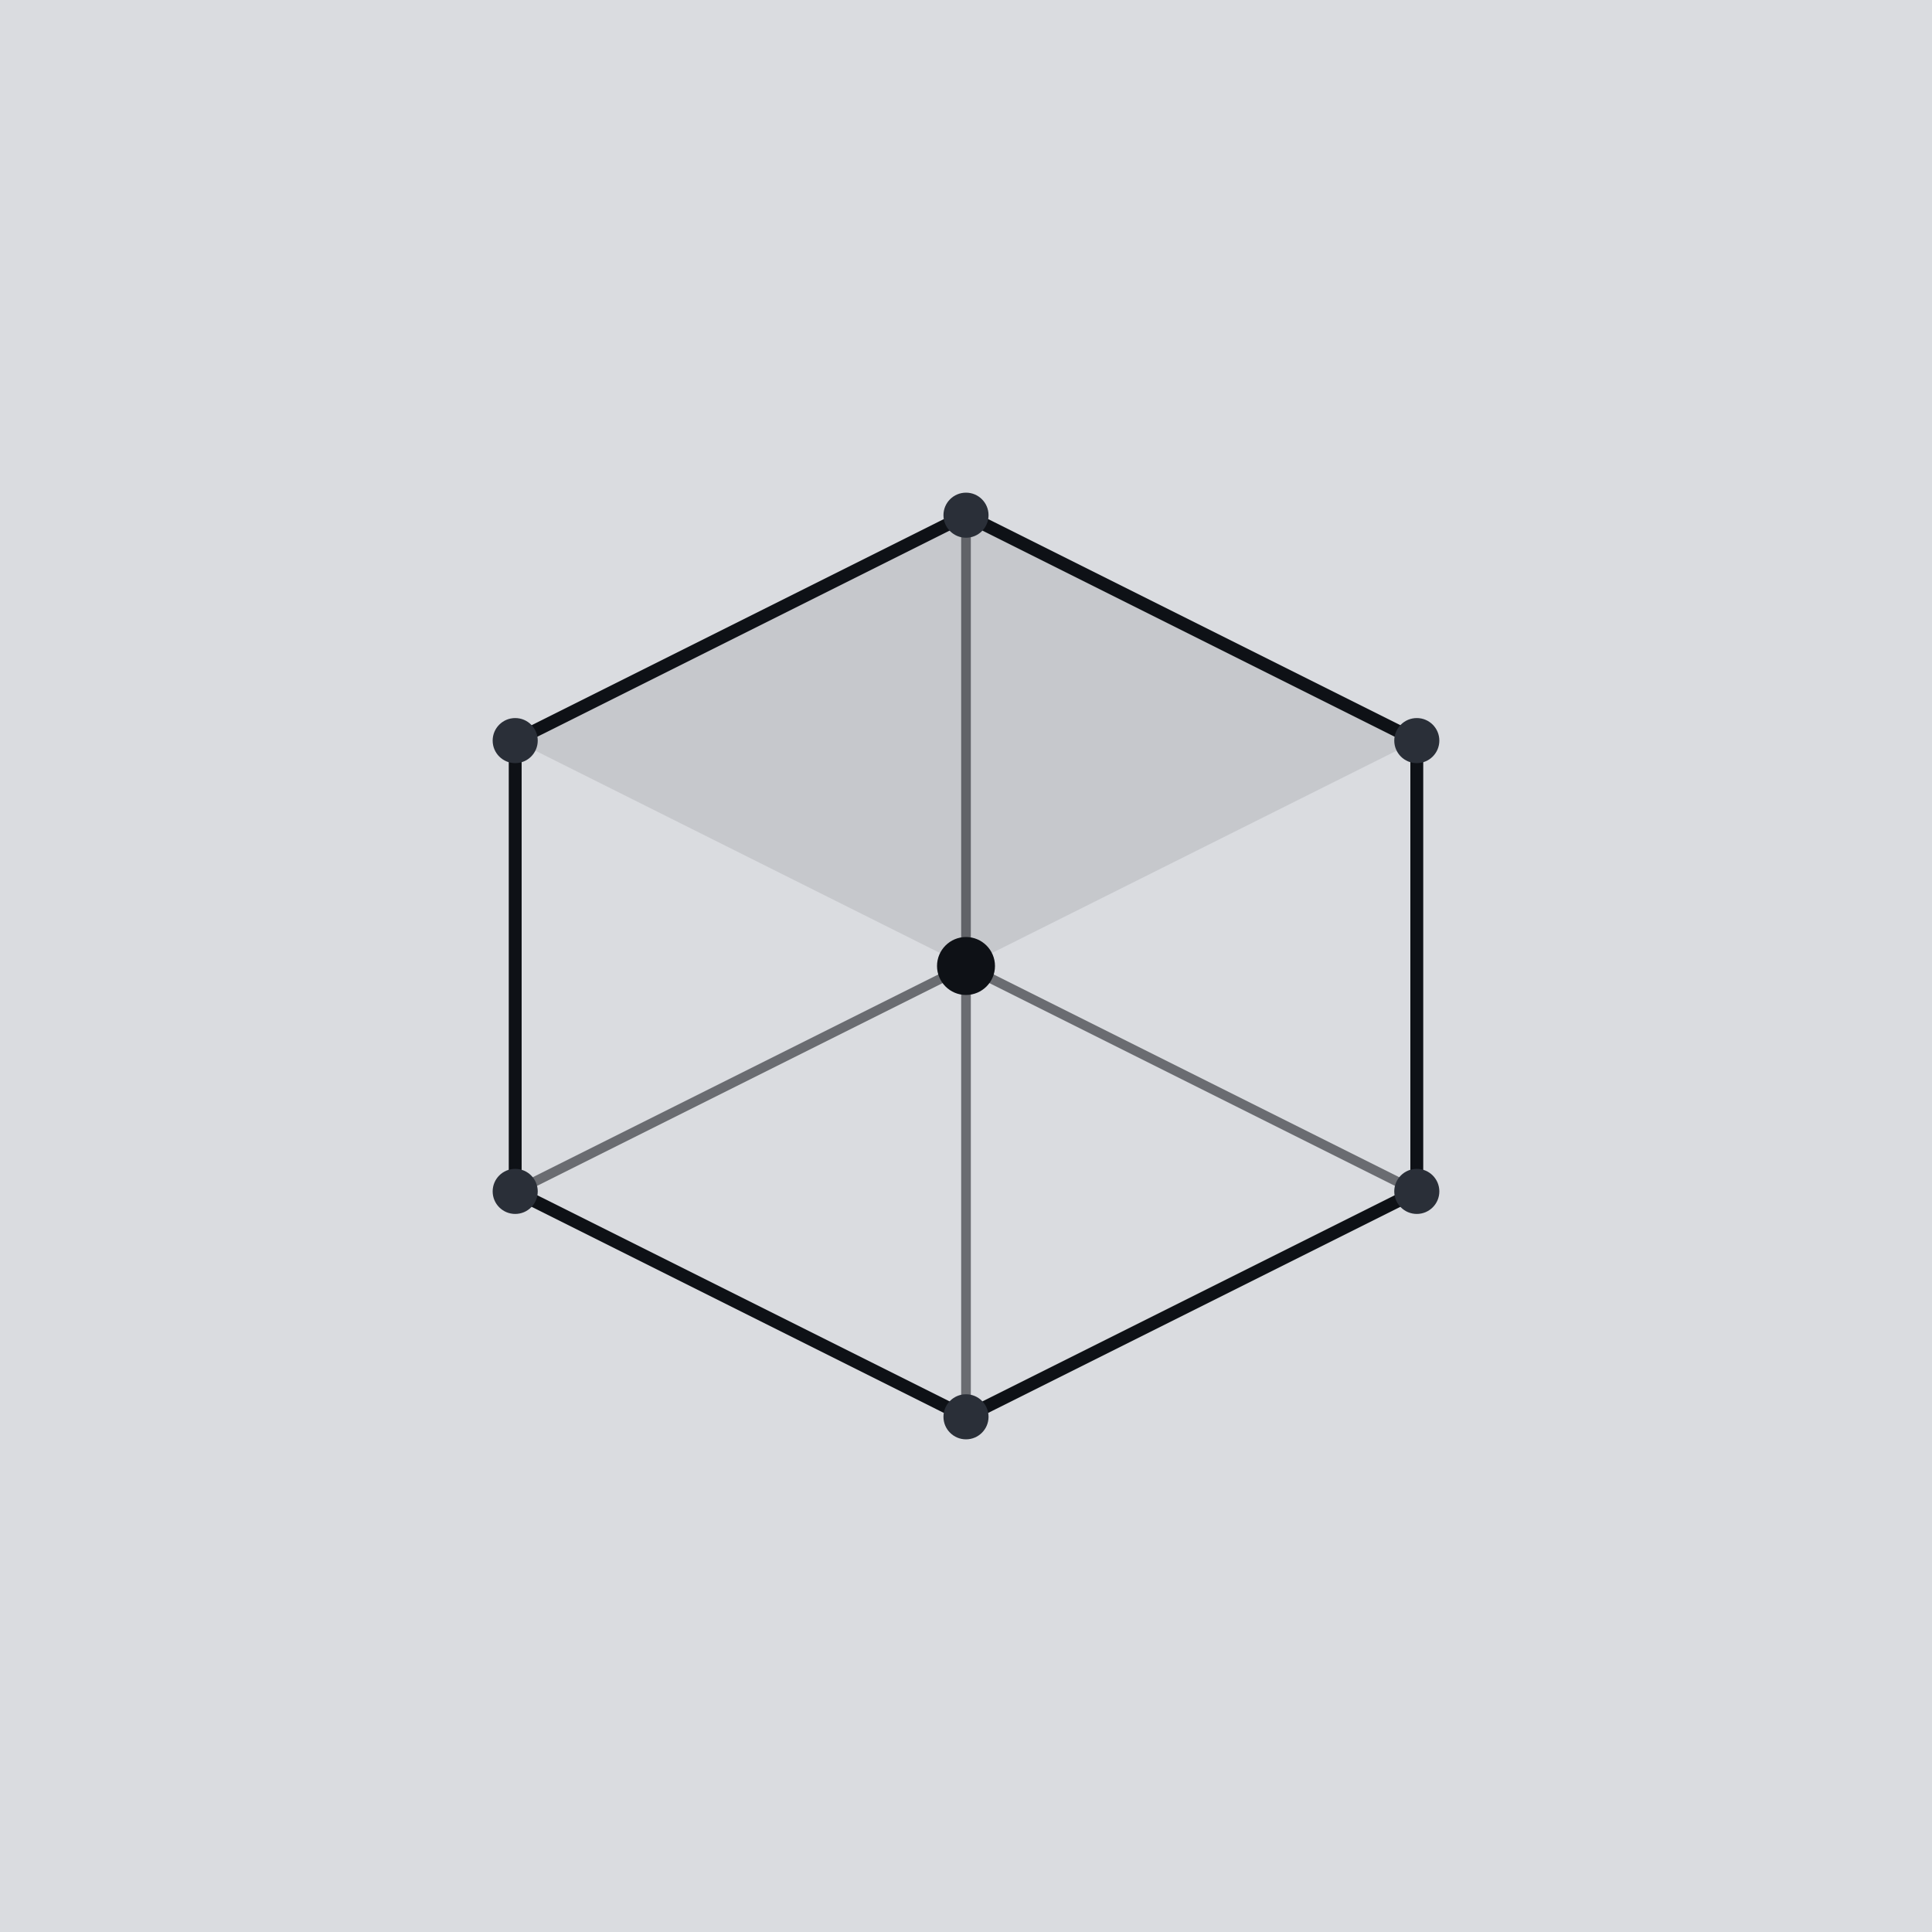
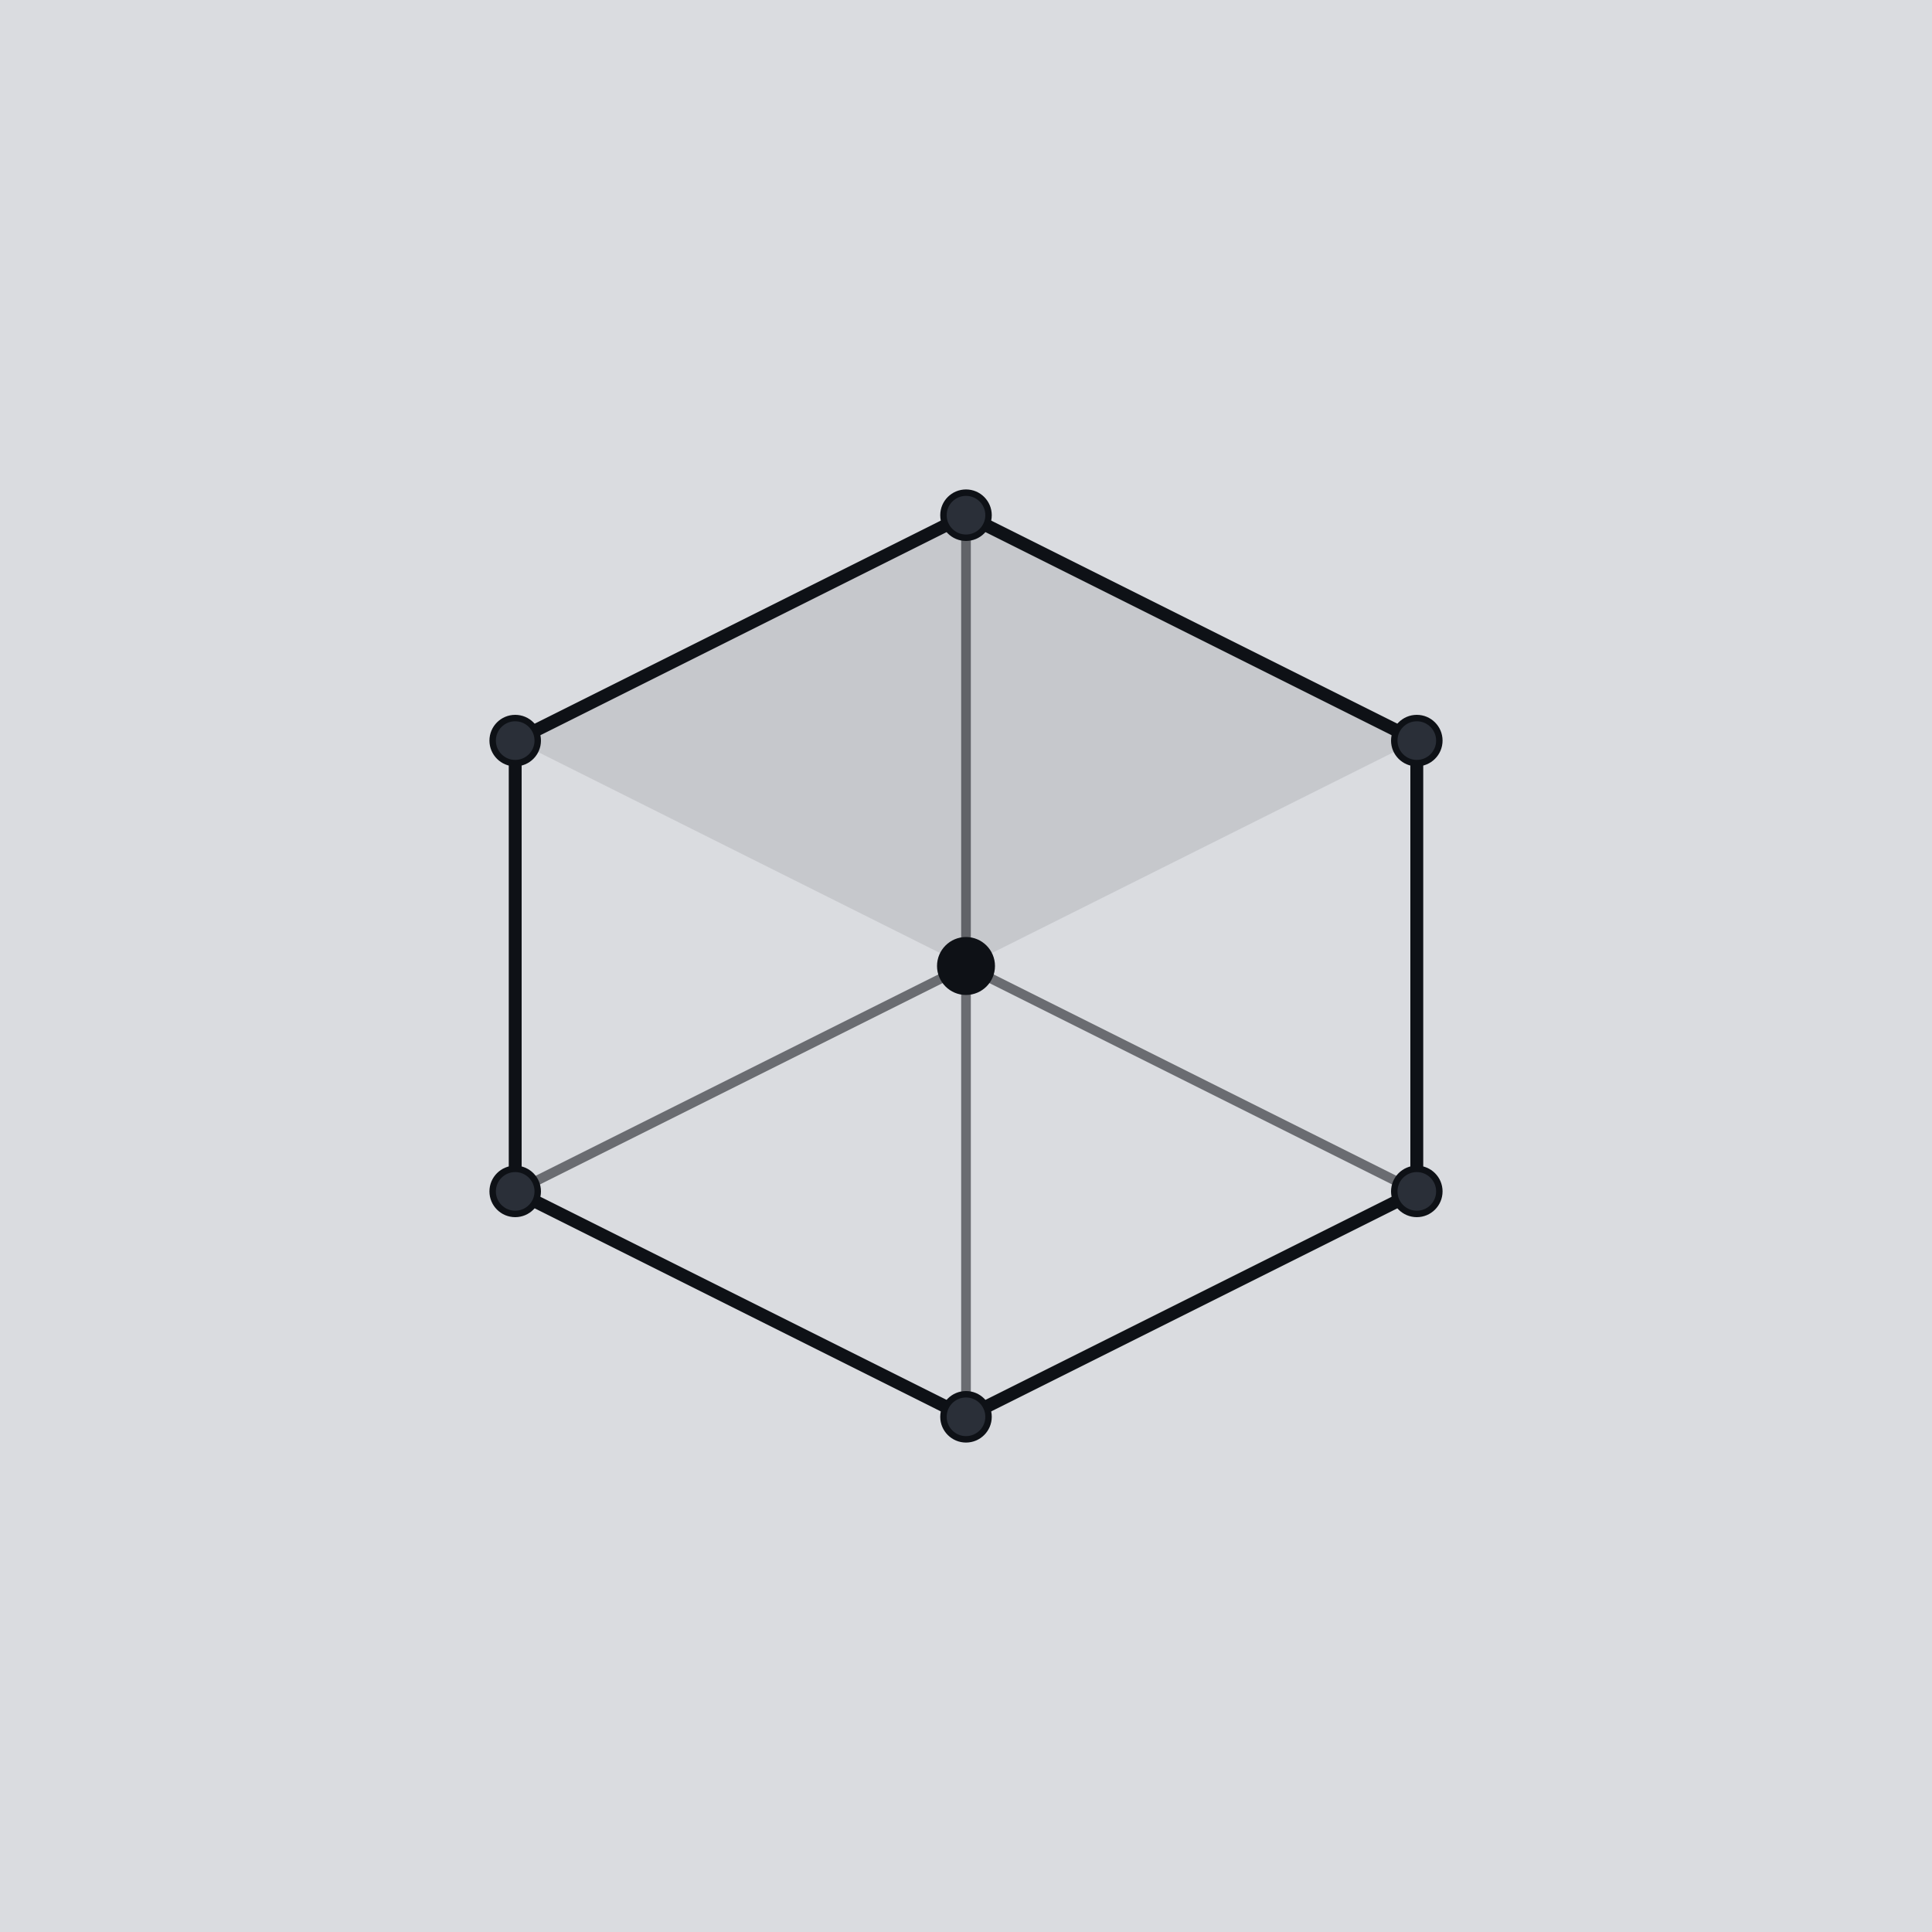
<svg xmlns="http://www.w3.org/2000/svg" viewBox="0 0 300 300" width="300" height="300" role="img" aria-label="Isometric wireframe cube with atoms at vertices">
  <rect width="300" height="300" fill="#DADCE0" />
  <g>
    <path d="M 150 80 L 220 115 L 150 150 L 80 115 Z" fill="#0E1116" opacity="0.1" />
    <path d="M 150 80 L 220 115 L 220 185 L 150 220 L 80 185 L 80 115 Z" fill="none" stroke="#0E1116" stroke-width="2" stroke-linejoin="round" />
    <line x1="150" y1="150" x2="150" y2="80" stroke="#0E1116" stroke-width="1.5" opacity="0.55" stroke-linecap="round" />
    <line x1="150" y1="150" x2="150" y2="220" stroke="#0E1116" stroke-width="1.5" opacity="0.55" stroke-linecap="round" />
    <line x1="150" y1="150" x2="80" y2="185" stroke="#0E1116" stroke-width="1.5" opacity="0.55" stroke-linecap="round" />
    <line x1="150" y1="150" x2="220" y2="185" stroke="#0E1116" stroke-width="1.5" opacity="0.55" stroke-linecap="round" />
-     <circle cx="150" cy="80" r="3.5" fill="#2A2F38" />
-     <circle cx="220" cy="115" r="3.5" fill="#2A2F38" />
-     <circle cx="220" cy="185" r="3.5" fill="#2A2F38" />
-     <circle cx="150" cy="220" r="3.5" fill="#2A2F38" />
-     <circle cx="80" cy="185" r="3.5" fill="#2A2F38" />
-     <circle cx="80" cy="115" r="3.5" fill="#2A2F38" />
+     <circle cx="150" cy="80" r="3.5" fill="#2A2F38" stroke="#0E1116" stroke-width="1" />
+     <circle cx="220" cy="115" r="3.5" fill="#2A2F38" stroke="#0E1116" stroke-width="1" />
+     <circle cx="220" cy="185" r="3.5" fill="#2A2F38" stroke="#0E1116" stroke-width="1" />
+     <circle cx="150" cy="220" r="3.5" fill="#2A2F38" stroke="#0E1116" stroke-width="1" />
+     <circle cx="80" cy="185" r="3.5" fill="#2A2F38" stroke="#0E1116" stroke-width="1" />
+     <circle cx="80" cy="115" r="3.5" fill="#2A2F38" stroke="#0E1116" stroke-width="1" />
    <circle cx="150" cy="150" r="4.5" fill="#0E1116" />
  </g>
</svg>
